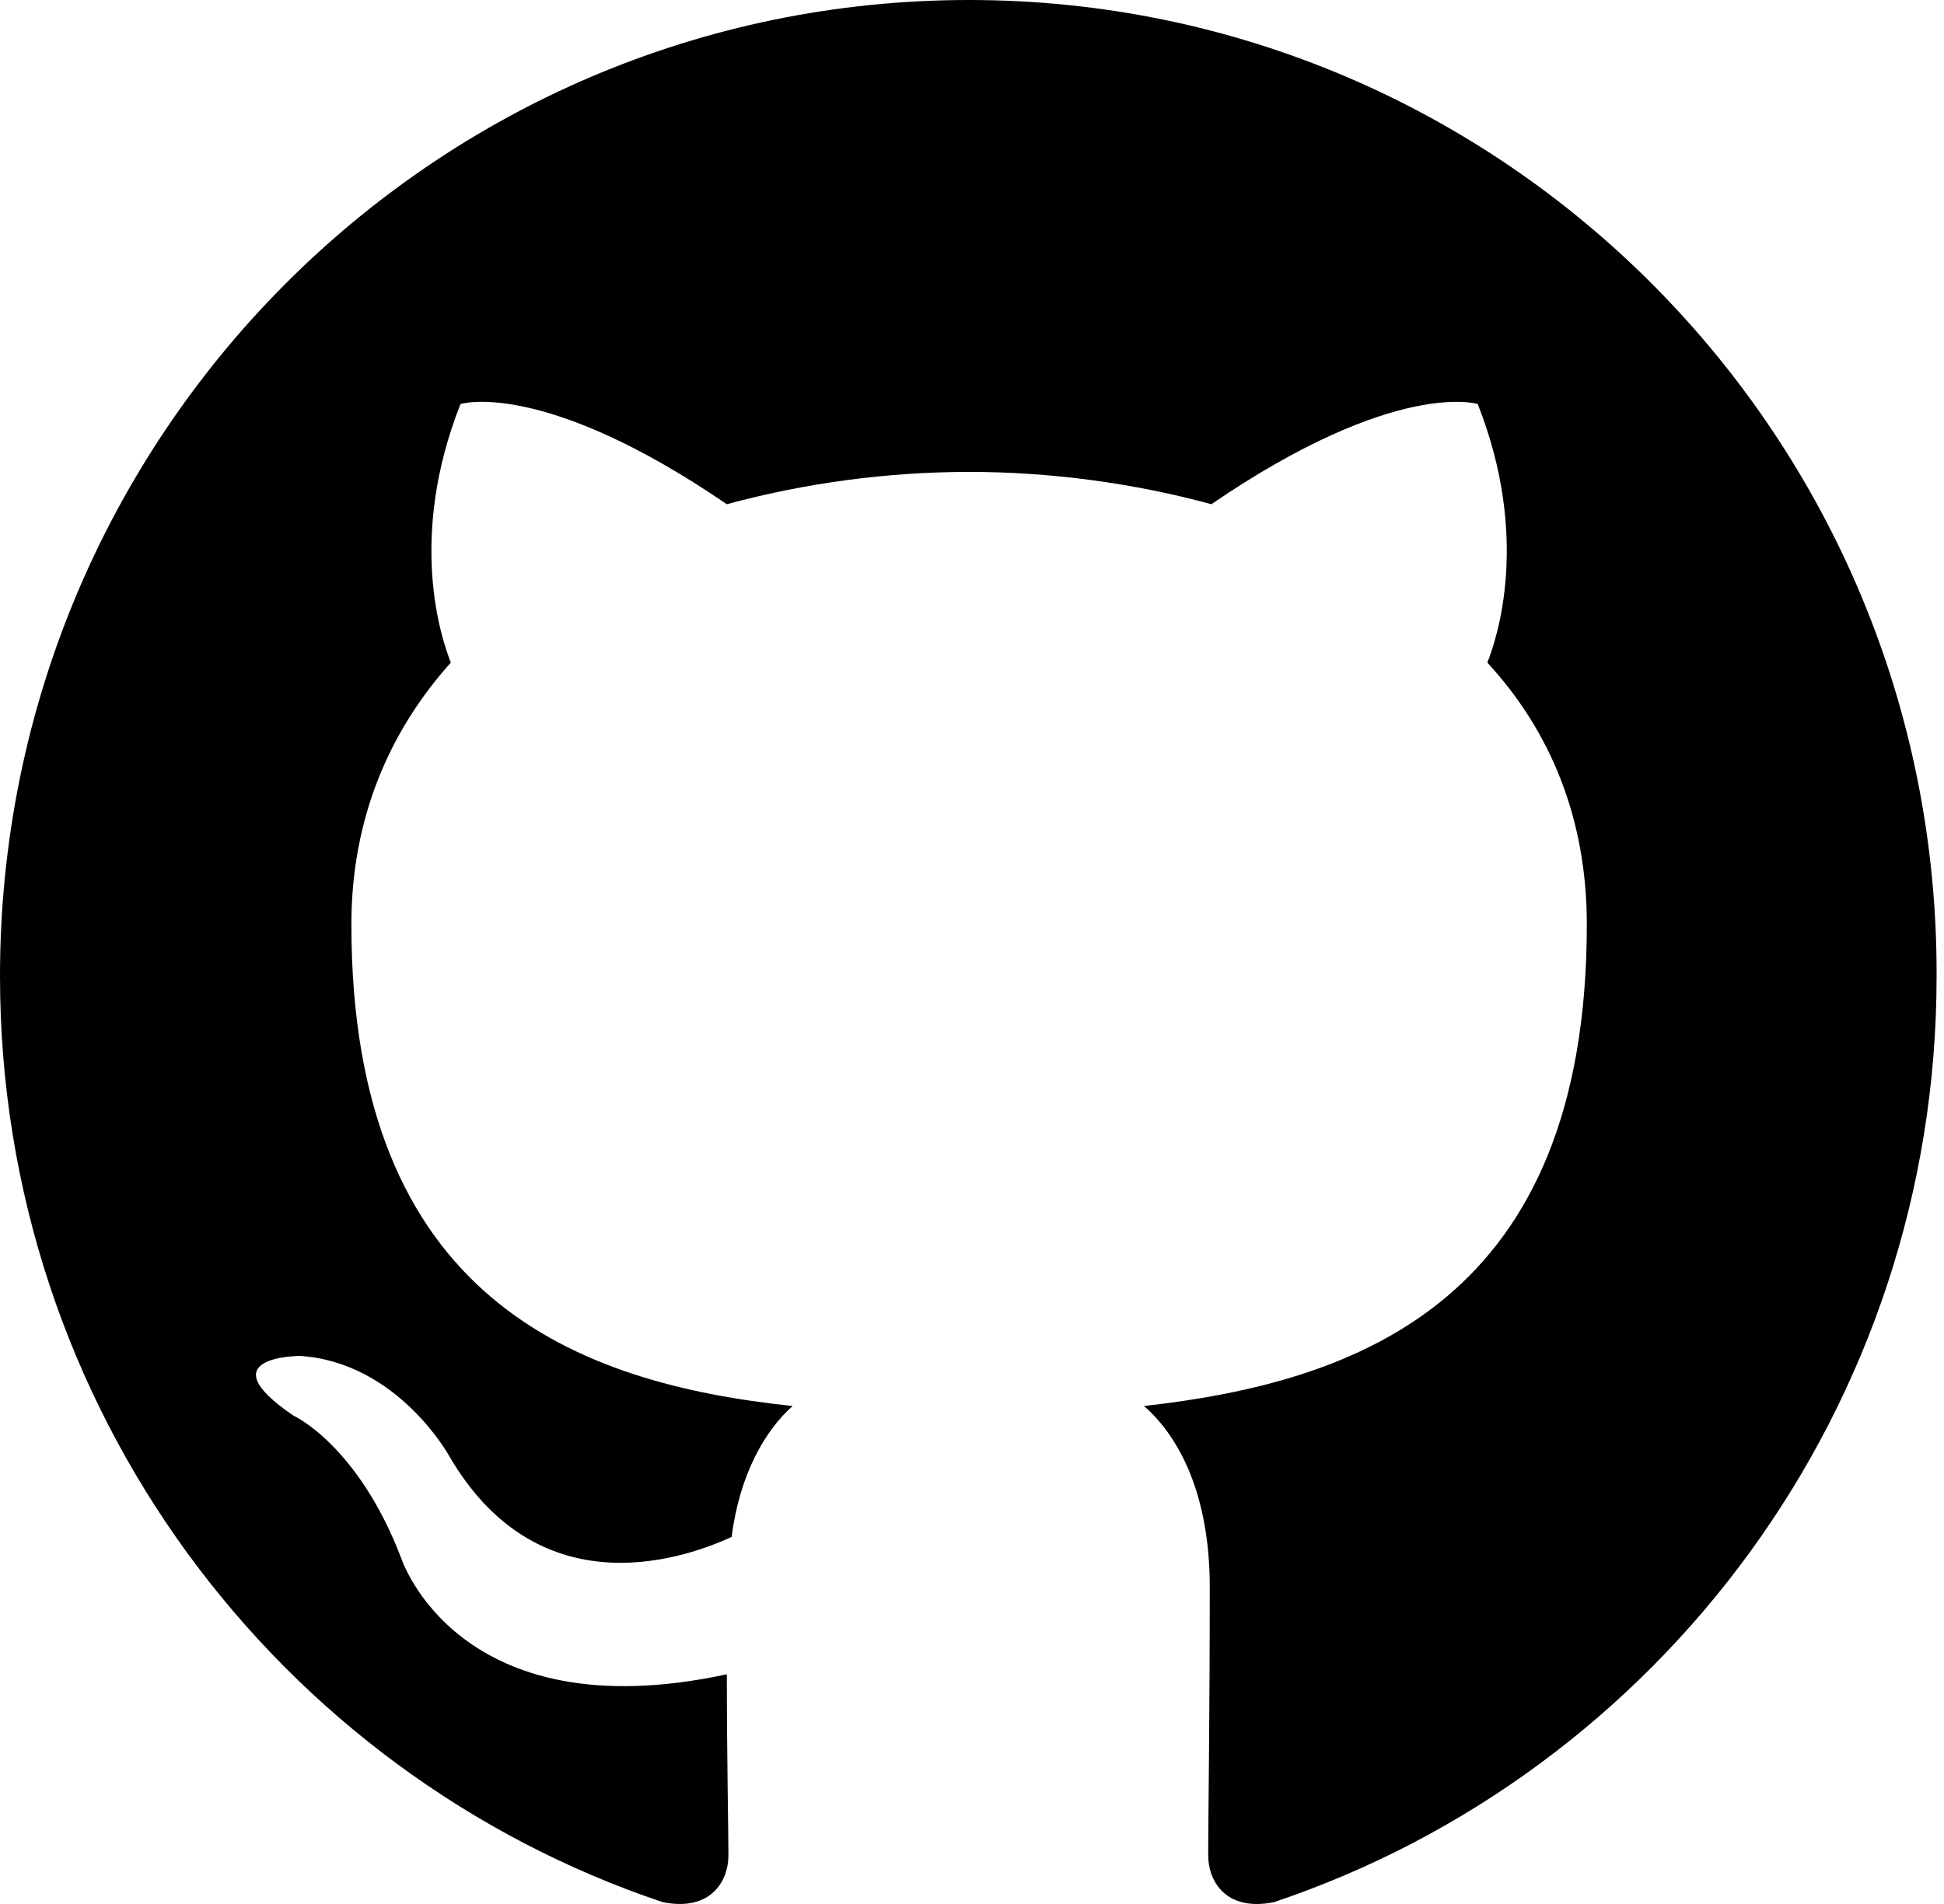
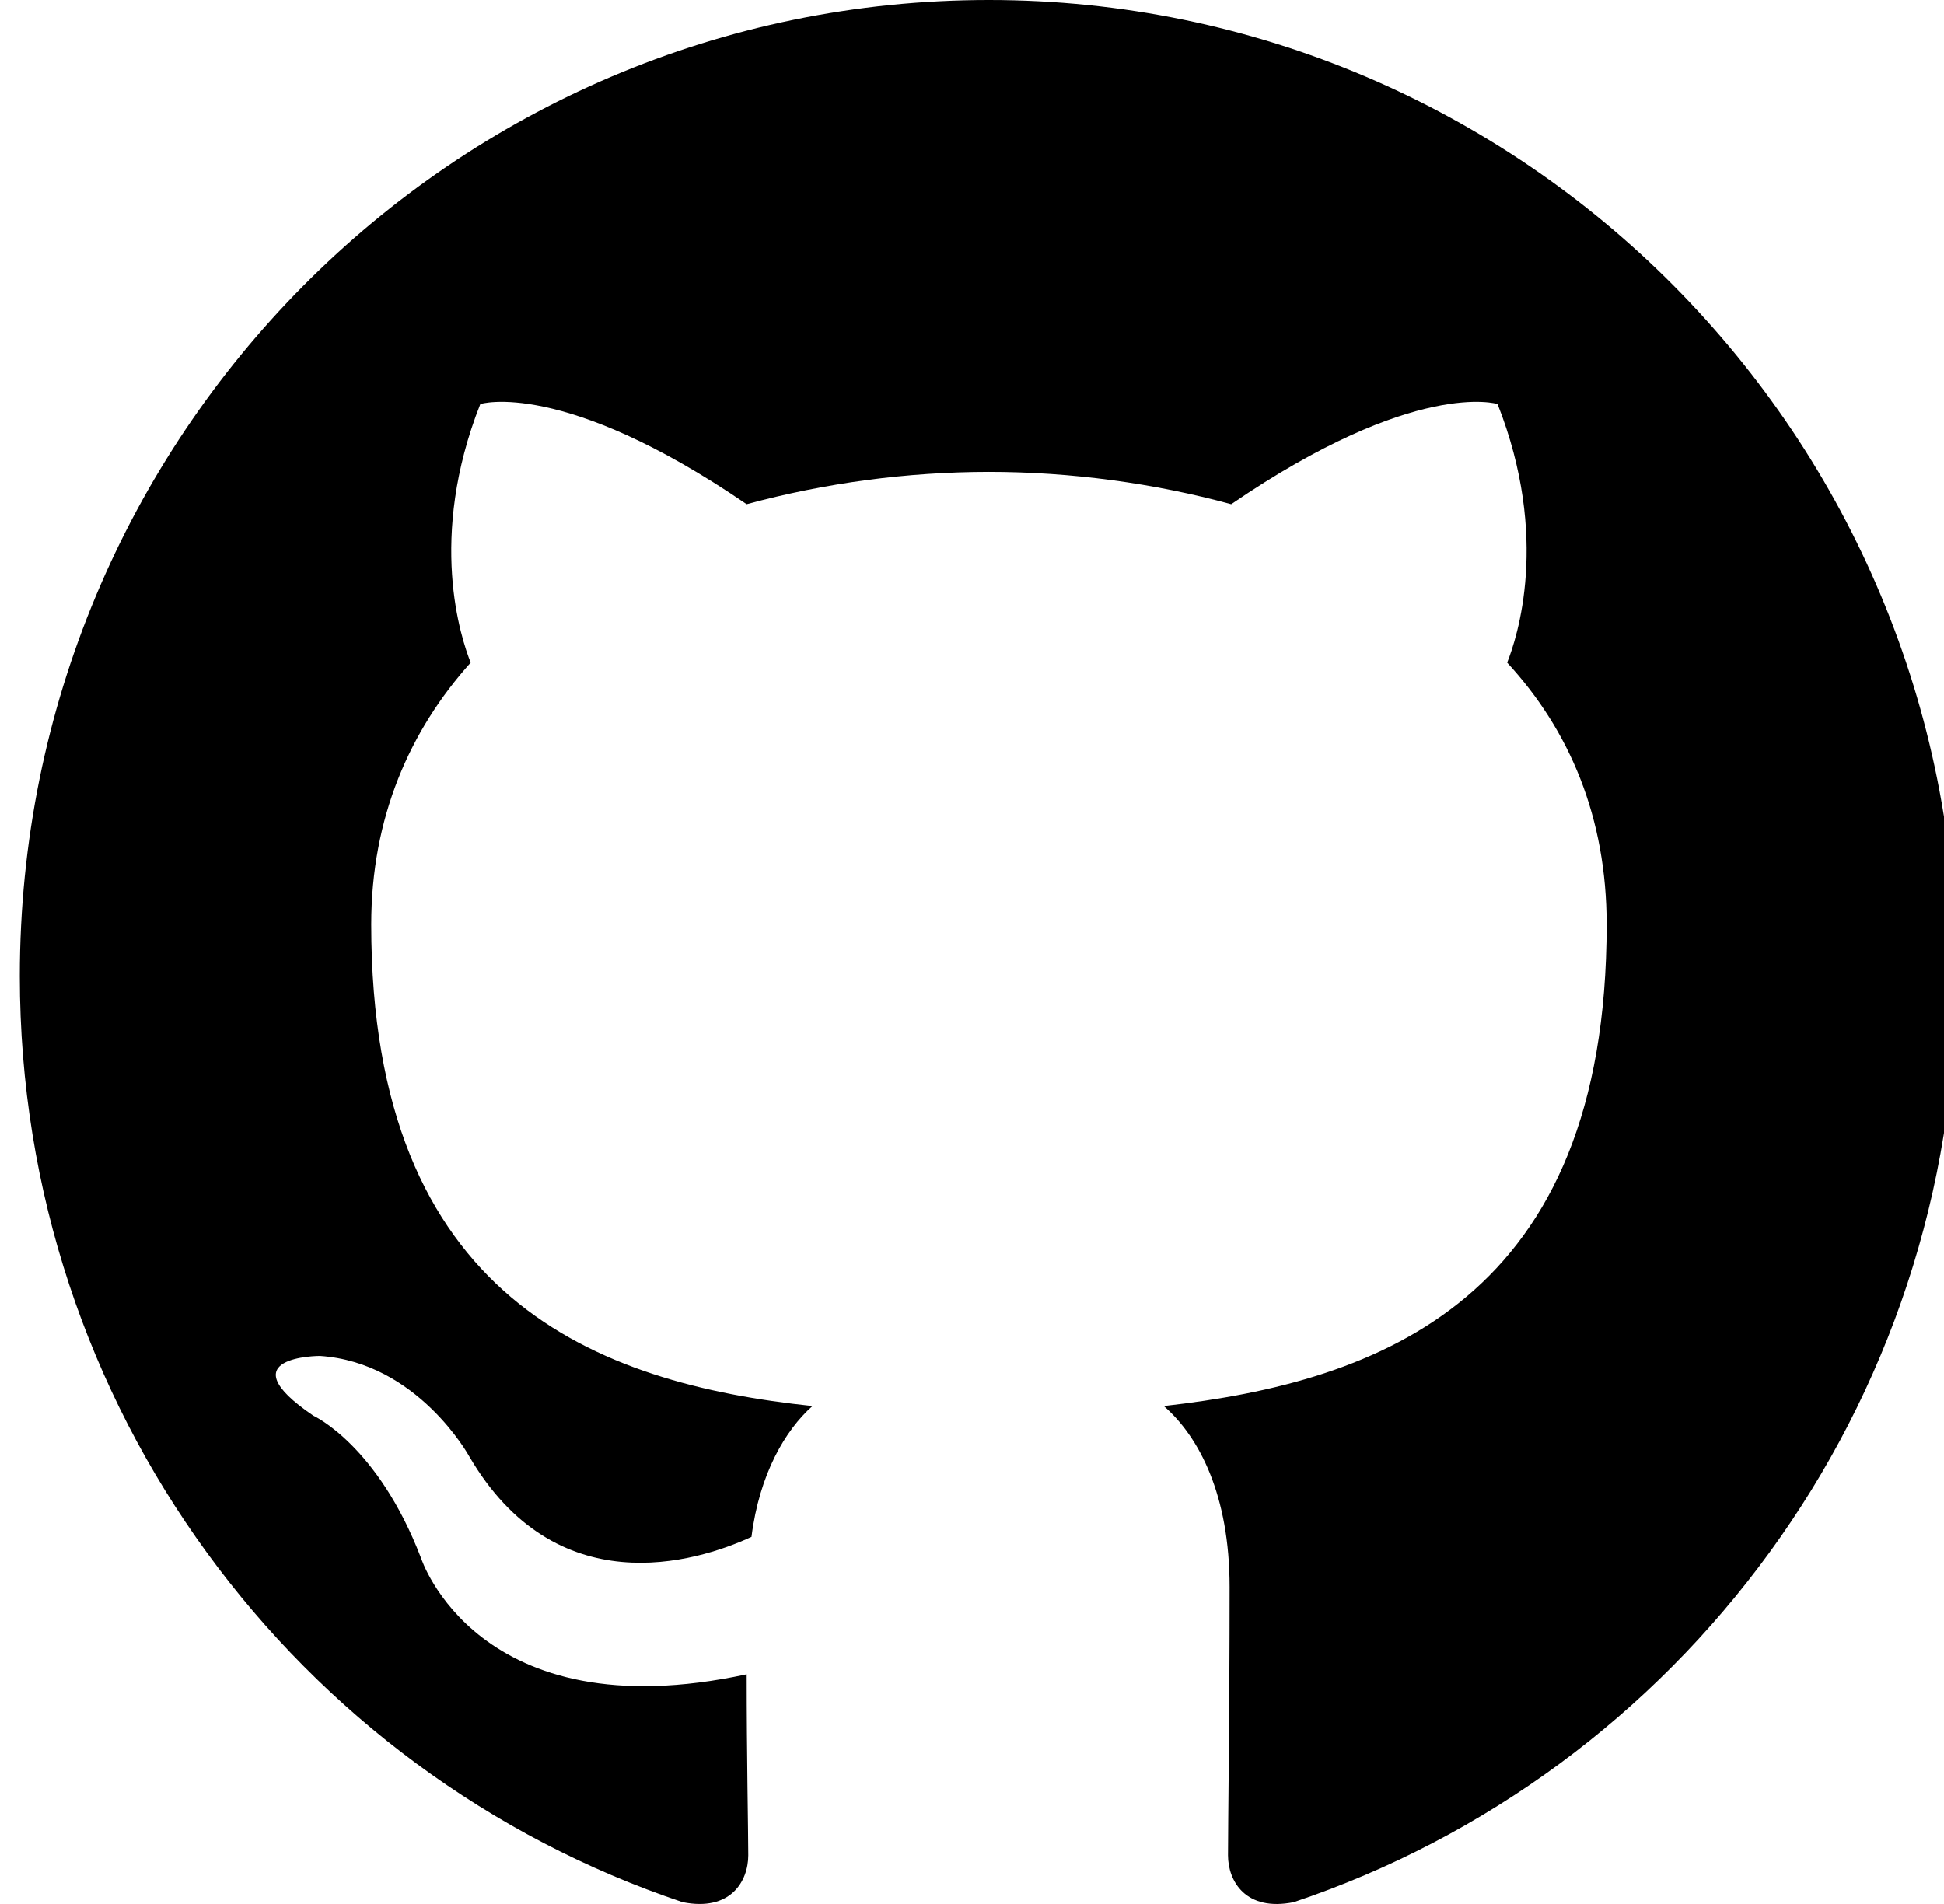
- <svg xmlns="http://www.w3.org/2000/svg" width="98" height="96" viewBox="0 0 98 96">
+ <svg xmlns="http://www.w3.org/2000/svg" width="98" height="96" viewBox="0 0 96 96">
  <path fill-rule="evenodd" clip-rule="evenodd" d="M48.854 0C21.839 0 0 22 0 49.217c0 21.756 13.993 40.172 33.405 46.69 2.427.49 3.316-1.059 3.316-2.362 0-1.141-.08-5.052-.08-9.127-13.59 2.934-16.42-5.867-16.42-5.867-2.184-5.704-5.42-7.17-5.42-7.17-4.448-3.015.324-3.015.324-3.015 4.934.326 7.523 5.052 7.523 5.052 4.367 7.496 11.404 5.378 14.235 4.074.404-3.178 1.699-5.378 3.074-6.6-10.839-1.141-22.243-5.378-22.243-24.283 0-5.378 1.94-9.778 5.014-13.2-.485-1.222-2.184-6.275.486-13.038 0 0 4.125-1.304 13.426 5.052a46.97 46.97 0 0 1 12.214-1.63c4.125 0 8.33.571 12.213 1.63 9.302-6.356 13.427-5.052 13.427-5.052 2.67 6.763.97 11.816.485 13.038 3.155 3.422 5.015 7.822 5.015 13.2 0 18.905-11.404 23.06-22.324 24.283 1.78 1.548 3.316 4.481 3.316 9.126 0 6.6-.08 11.897-.08 13.526 0 1.304.89 2.853 3.316 2.364 19.412-6.52 33.405-24.935 33.405-46.691C97.707 22 75.788 0 48.854 0z" fill="currentColor" />
</svg>
